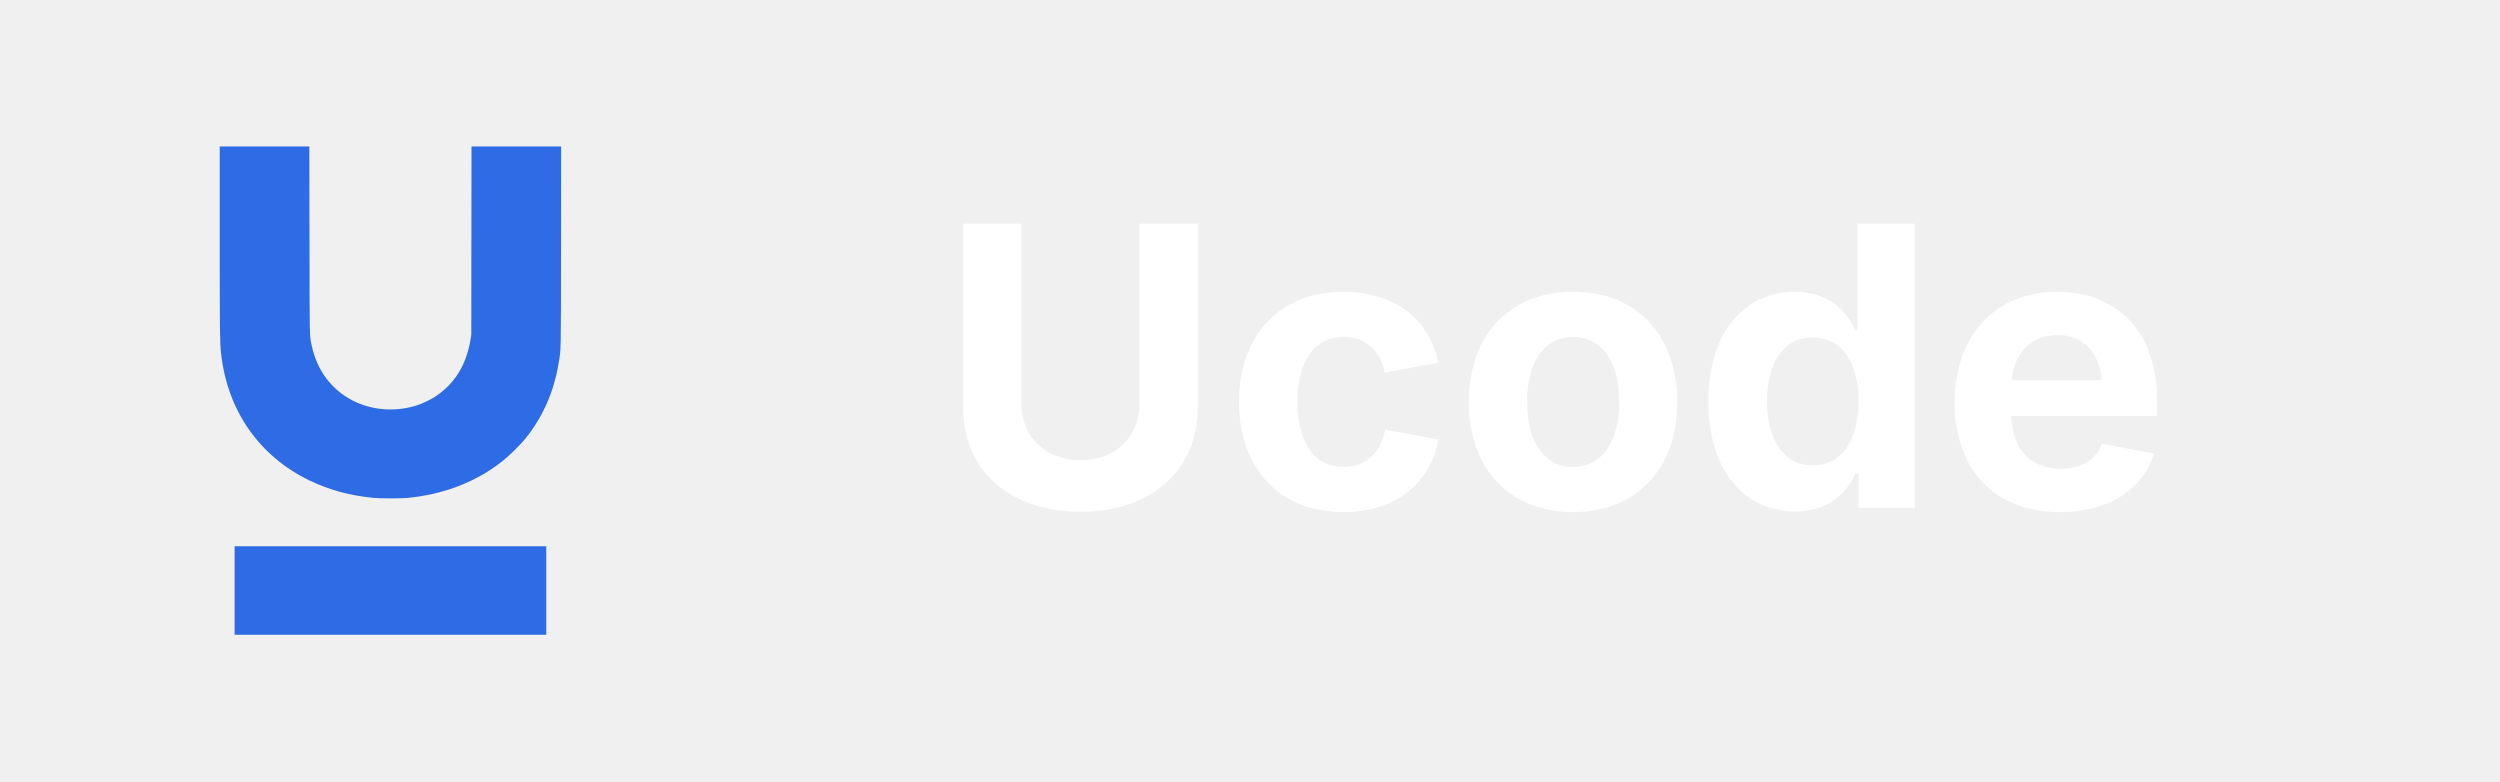
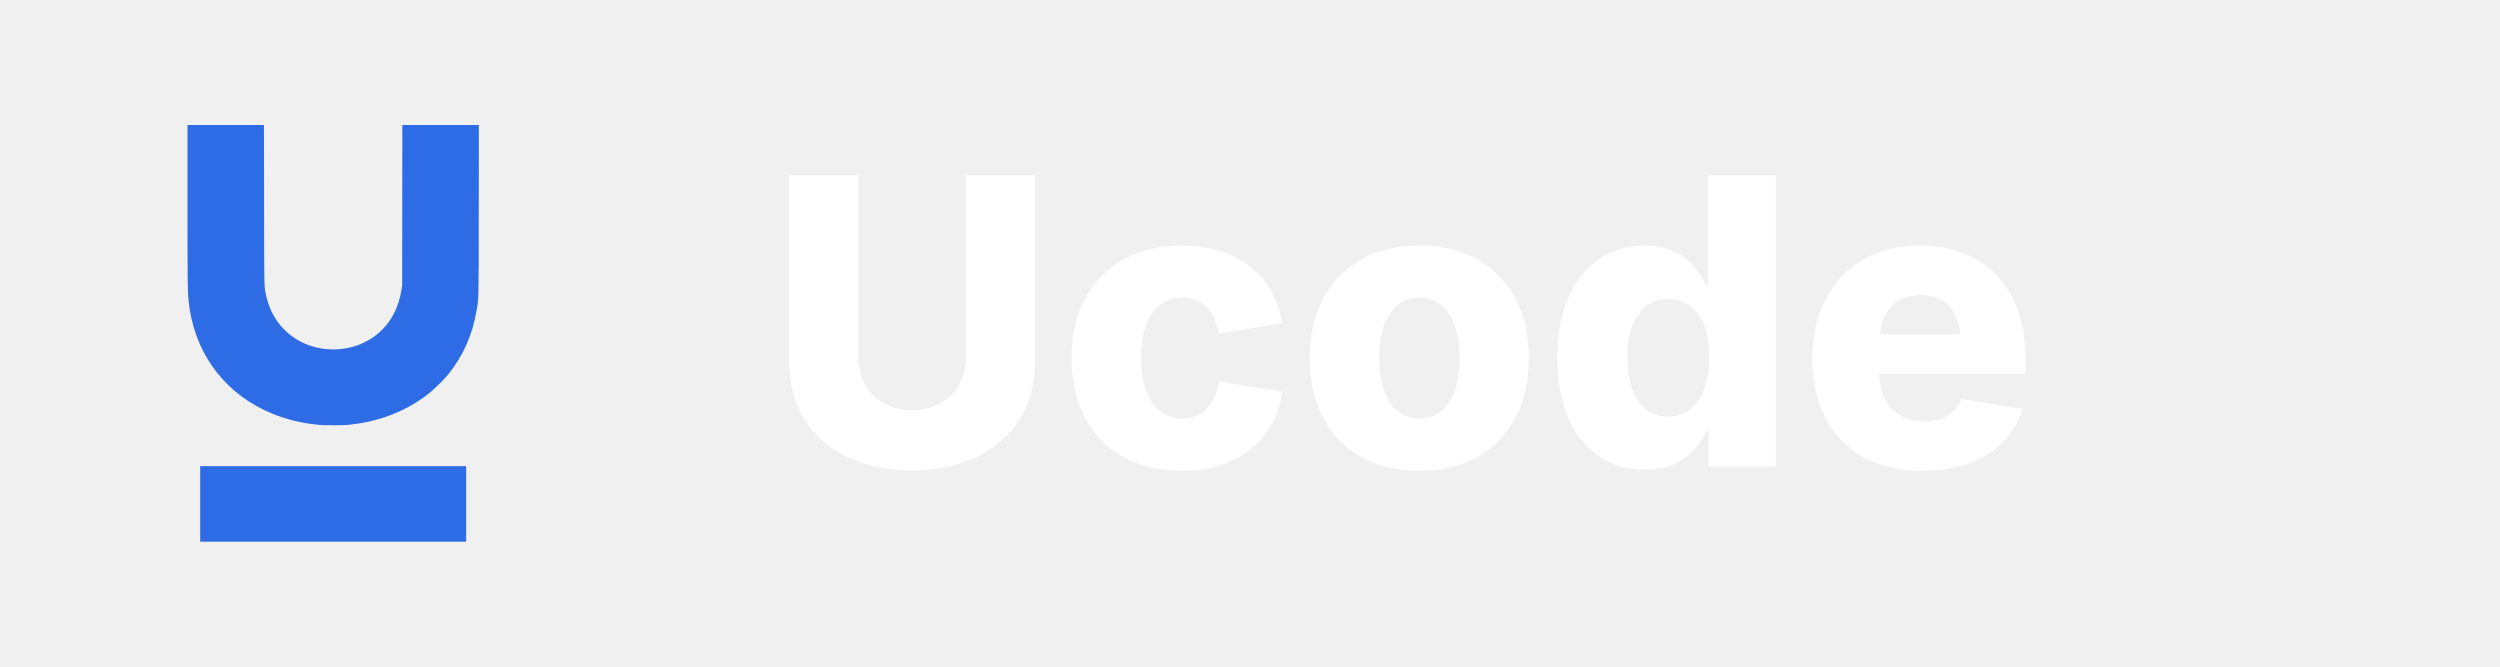
- <svg xmlns="http://www.w3.org/2000/svg" width="128" height="40" viewBox="0 0 128 40" fill="none">
+ <svg xmlns="http://www.w3.org/2000/svg" width="150" height="40" viewBox="0 0 150 40" fill="none">
  <path d="M11.25 12.279C11.25 17.043 11.256 17.498 11.318 18.086C11.635 21.012 13.27 23.361 15.85 24.602C16.857 25.086 17.891 25.367 19.121 25.492C19.441 25.525 20.559 25.525 20.879 25.492C21.676 25.412 22.314 25.279 23.008 25.055C24.033 24.721 24.945 24.234 25.762 23.582C26.062 23.342 26.654 22.76 26.885 22.475C27.785 21.367 28.355 20.082 28.602 18.594C28.727 17.838 28.719 18.23 28.725 12.611L28.73 7.5H26.436H24.141L24.135 12.318L24.131 17.139L24.088 17.398C23.873 18.697 23.268 19.666 22.262 20.32C22.057 20.453 21.678 20.639 21.436 20.723C20.324 21.109 19.074 21.029 18.053 20.506C16.977 19.951 16.238 18.973 15.969 17.734C15.844 17.16 15.852 17.52 15.846 12.27L15.838 7.5H13.545H11.25V12.279Z" fill="#2D6CE5" />
  <path d="M12.012 30.234V32.5H19.99H27.969V30.234V27.969H19.99H12.012V30.234Z" fill="#2D6CE5" />
-   <text x="48" y="26" font-family="Inter, Arial, sans-serif" font-size="20" font-weight="700" fill="#FFFFFF">Ucode</text>
+   <text x="46" y="28" font-family="Inter, Arial, sans-serif" font-size="24" font-weight="800" fill="#FFFFFF">Ucode</text>
</svg>
